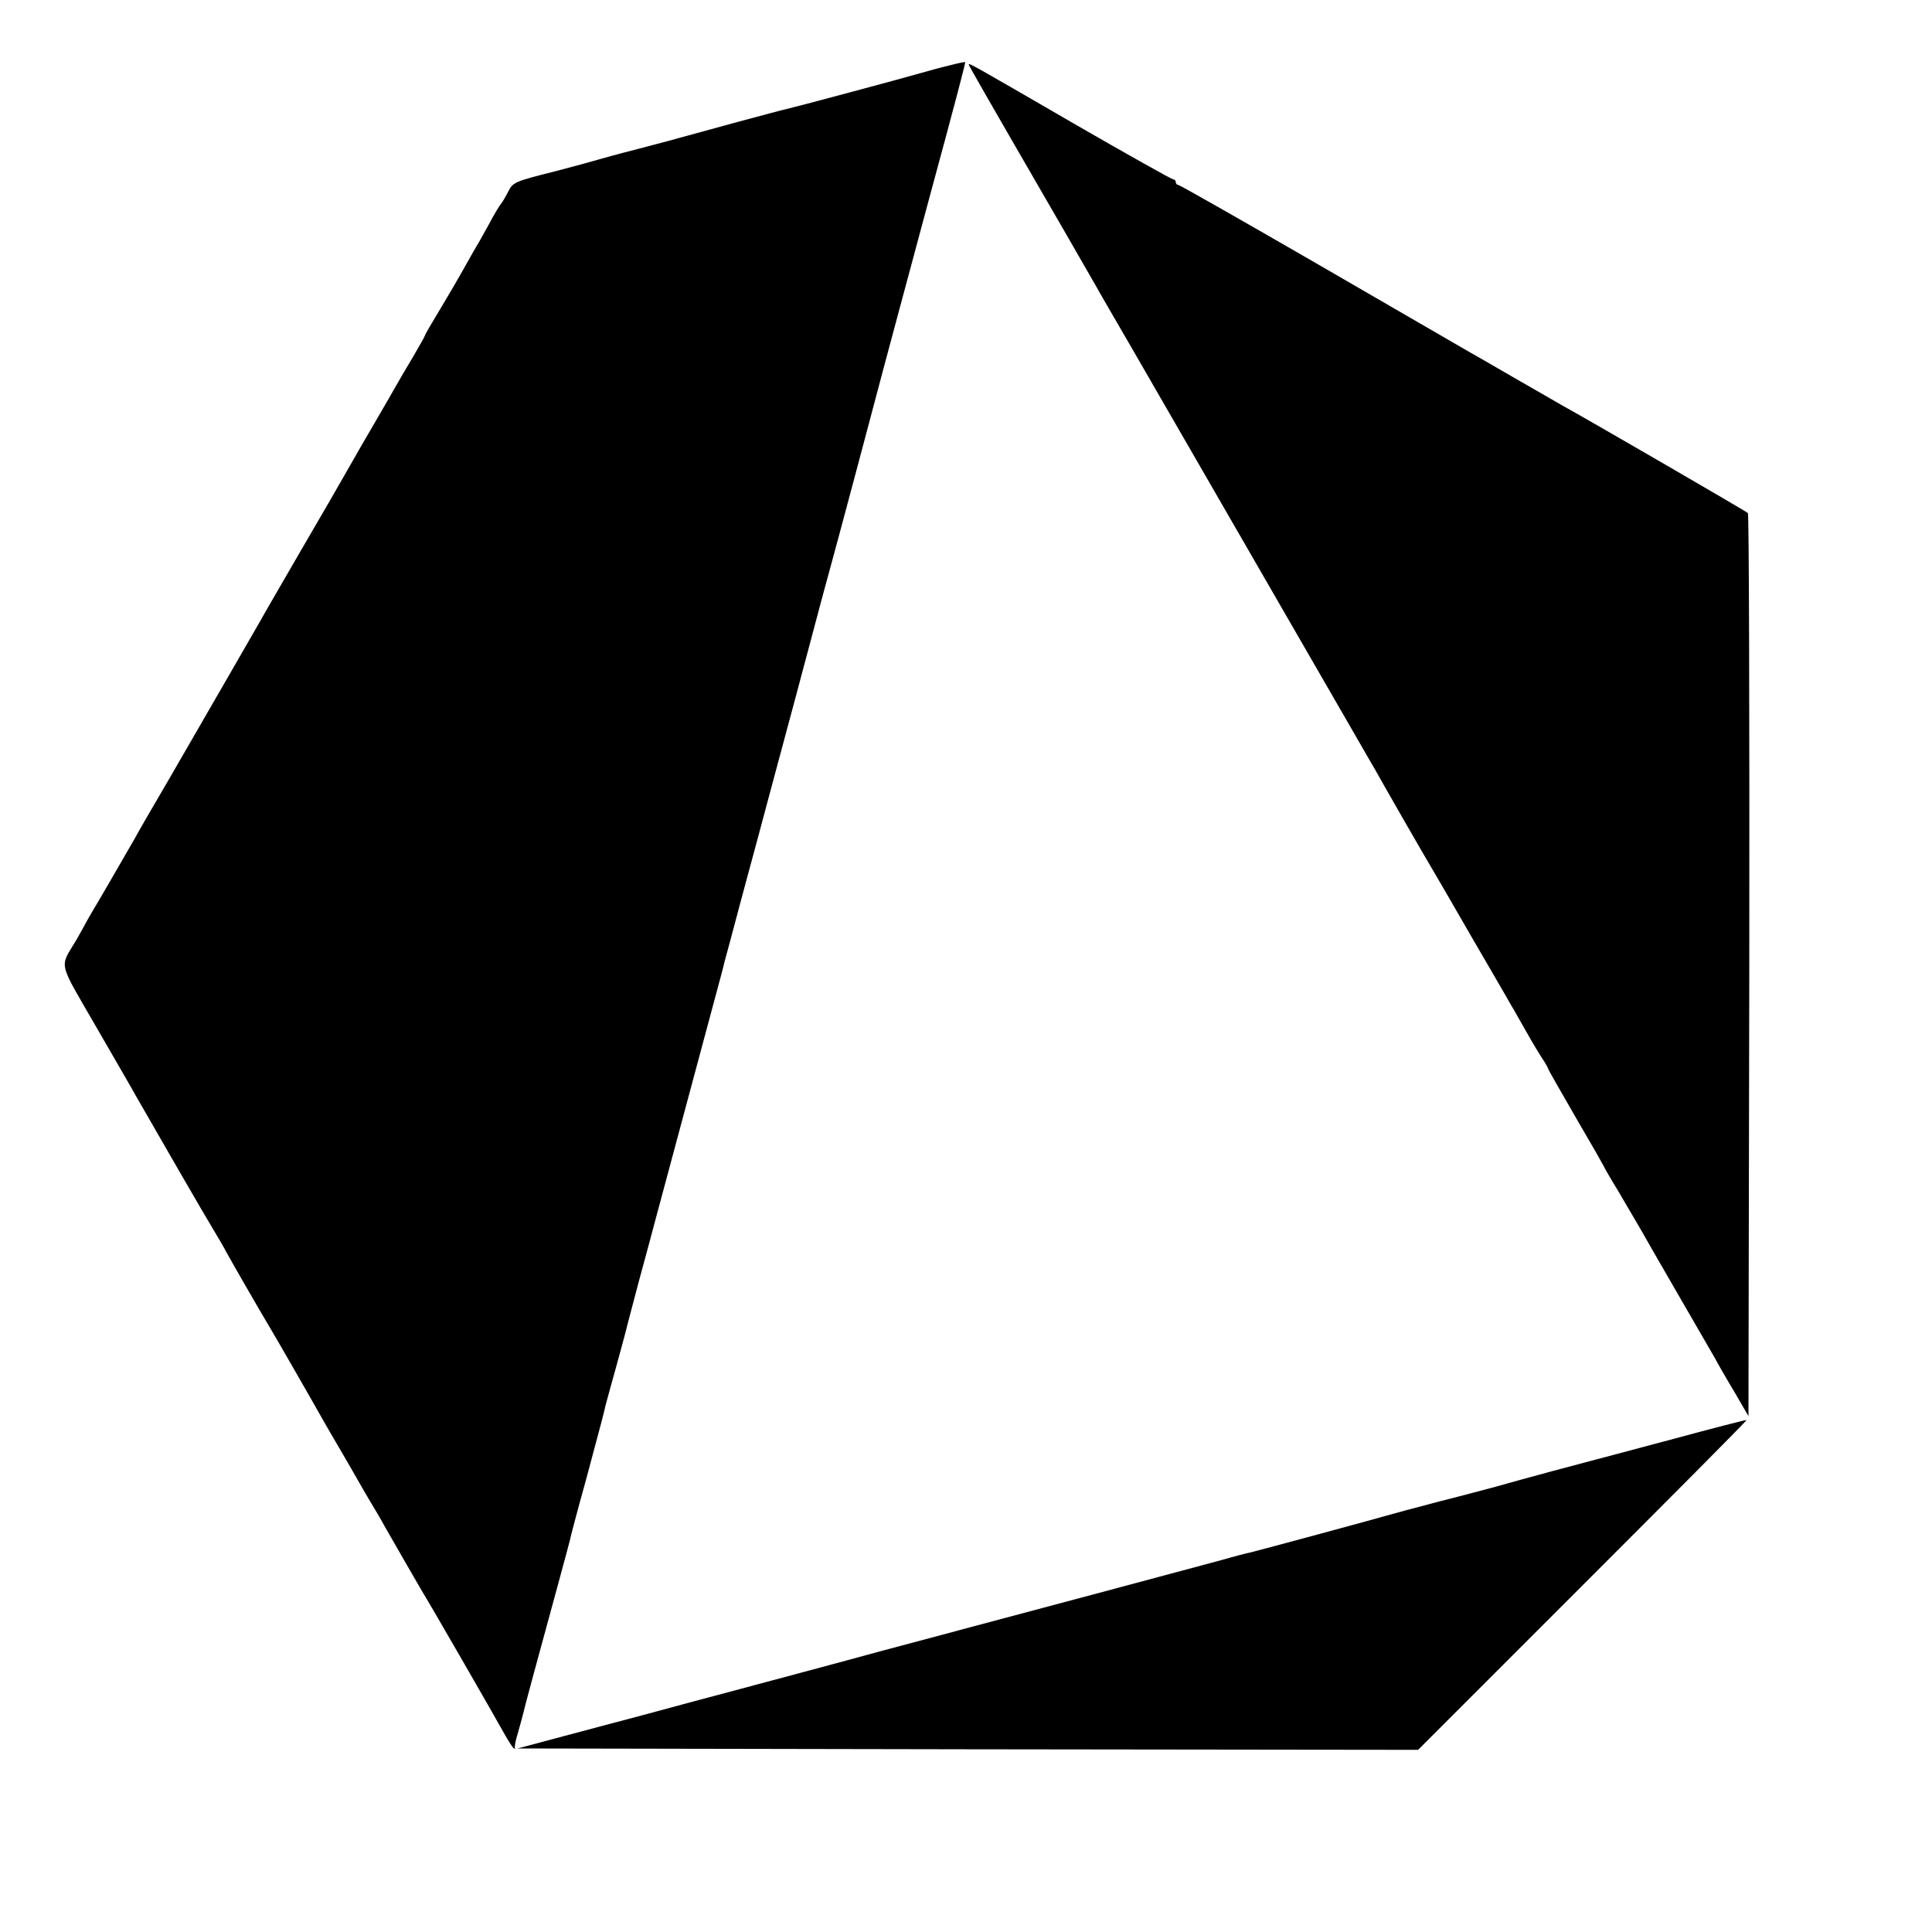
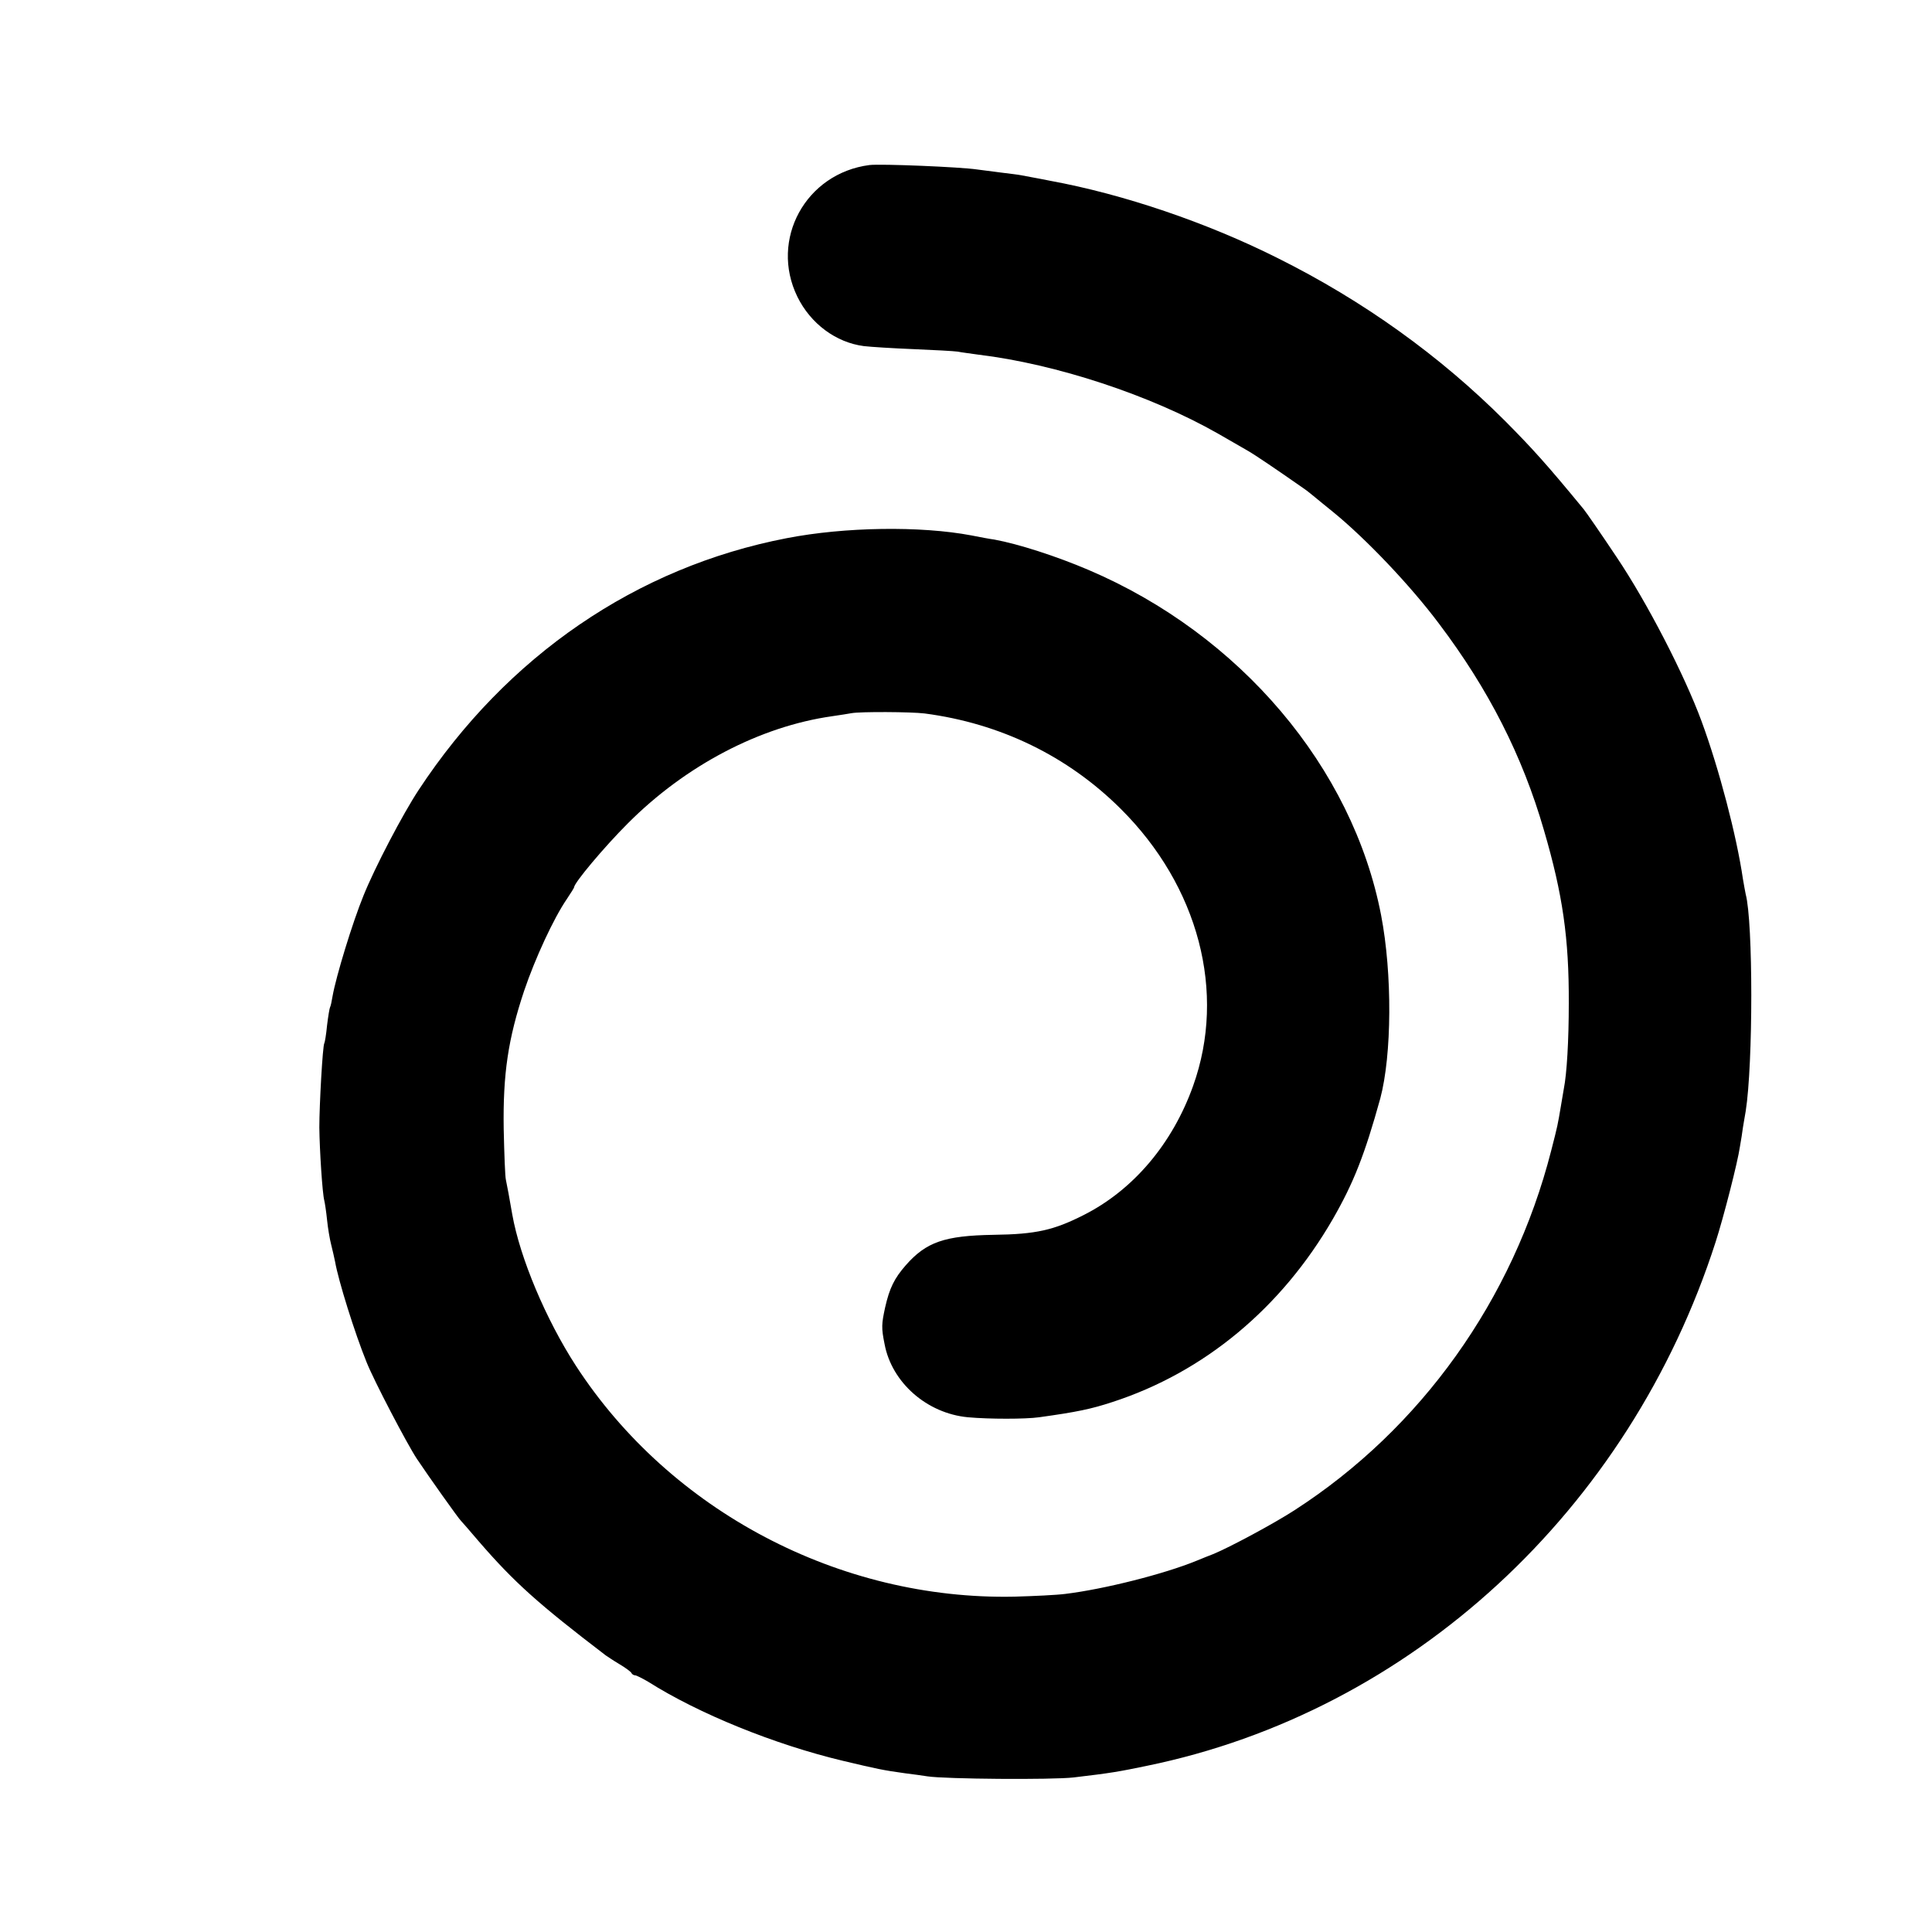
<svg xmlns="http://www.w3.org/2000/svg" version="1.0" width="700pt" height="700pt" viewBox="0 0 700 700" preserveAspectRatio="xMidYMid meet">
  <g transform="translate(0,700) scale(0.1,-0.1)" fill="#000000" stroke="none">
-     <path d="M3440 6763 c-30 -7 -77 -20 -105 -28 -65 -19 -465 -126 -485 -130 -17 -3 -330 -88 -390 -105 -19 -6 -87 -23 -150 -40 -63 -16 -128 -34 -145 -39 -16 -5 -86 -24 -155 -42 -147 -37 -152 -39 -170 -76 -8 -15 -19 -35 -26 -43 -6 -8 -25 -39 -40 -68 -16 -29 -34 -61 -39 -70 -6 -9 -28 -48 -50 -87 -21 -38 -63 -110 -92 -158 -29 -48 -53 -89 -53 -92 0 -2 -19 -36 -43 -77 -24 -40 -55 -93 -69 -118 -14 -25 -49 -85 -78 -135 -29 -49 -61 -105 -71 -123 -64 -112 -106 -185 -189 -327 -51 -88 -100 -173 -110 -190 -33 -59 -255 -443 -363 -630 -61 -104 -120 -206 -131 -227 -33 -57 -139 -241 -153 -263 -7 -11 -15 -27 -20 -35 -4 -8 -20 -37 -36 -65 -62 -104 -69 -72 70 -313 69 -120 135 -233 145 -252 71 -124 255 -443 278 -480 15 -25 39 -65 52 -90 22 -40 114 -200 157 -272 16 -26 175 -303 197 -343 6 -11 35 -60 64 -110 29 -49 61 -106 72 -125 11 -19 29 -50 40 -68 11 -18 30 -50 41 -71 34 -60 117 -203 136 -236 33 -53 275 -474 299 -518 13 -23 27 -45 32 -50 6 -4 8 -4 6 -1 -3 3 2 29 11 57 8 28 16 58 18 66 3 16 48 182 127 471 22 80 41 152 43 160 1 8 28 110 60 225 55 206 61 227 69 263 2 9 21 76 41 149 20 72 38 140 40 150 3 10 20 77 39 148 20 72 49 182 66 245 72 269 220 819 231 860 7 25 13 50 14 55 2 6 30 111 63 235 34 124 86 320 117 435 31 116 68 253 82 305 14 52 35 133 48 180 12 47 59 222 105 390 45 168 99 370 120 450 38 145 139 519 205 765 101 372 134 499 132 500 -1 1 -27 -4 -57 -12z" />
-     <path d="M3510 6766 c0 -3 55 -100 348 -606 52 -91 104 -181 115 -200 10 -19 68 -118 127 -220 59 -102 252 -437 430 -745 178 -308 348 -603 378 -655 30 -52 63 -110 74 -128 20 -37 193 -338 208 -362 5 -8 69 -118 142 -245 73 -126 138 -237 143 -247 6 -9 17 -29 26 -45 36 -64 59 -104 83 -142 15 -22 26 -42 26 -45 0 -2 45 -81 100 -176 55 -94 100 -173 100 -174 0 -2 24 -44 54 -93 29 -49 64 -109 78 -133 14 -25 76 -133 138 -240 62 -107 122 -211 133 -230 10 -19 42 -75 71 -123 l51 -88 3 1632 c1 898 -1 1636 -5 1640 -7 7 -585 342 -678 393 -22 13 -99 57 -172 99 -72 42 -147 85 -165 95 -18 11 -260 150 -537 311 -277 160 -507 291 -512 291 -5 0 -9 5 -9 10 0 6 -4 10 -9 10 -5 0 -164 89 -353 198 -378 219 -388 225 -388 218z" />
-     <path d="M6050 1783 c-151 -40 -342 -91 -425 -113 -82 -22 -172 -47 -200 -55 -27 -7 -122 -33 -210 -55 -88 -23 -173 -46 -190 -51 -29 -9 -466 -127 -495 -134 -8 -1 -58 -14 -110 -29 -93 -25 -858 -230 -1220 -326 -102 -28 -210 -57 -240 -65 -30 -8 -156 -42 -280 -75 -124 -33 -281 -75 -350 -94 -69 -18 -199 -53 -290 -77 l-165 -44 1631 -3 1632 -2 596 596 c328 328 596 597 594 599 -2 1 -127 -31 -278 -72z" />
+     <path d="M3150 6402 c-231 -30 -362 -270 -261 -477 48 -98 140 -166 241 -179 25 -3 106 -8 180 -11 74 -3 146 -7 160 -9 14 -3 48 -7 75 -11 282 -34 624 -147 868 -286 40 -23 87 -50 106 -61 28 -16 96 -62 205 -138 12 -8 30 -23 41 -32 11 -9 40 -33 65 -53 119 -97 280 -266 384 -405 179 -237 302 -478 380 -748 68 -232 91 -392 90 -627 0 -135 -7 -255 -18 -310 -2 -11 -7 -40 -11 -65 -11 -65 -11 -67 -35 -160 -138 -539 -471 -1006 -930 -1302 -74 -48 -236 -135 -295 -159 -11 -4 -38 -15 -60 -24 -117 -48 -335 -103 -475 -120 -30 -4 -113 -8 -185 -10 -633 -13 -1246 310 -1588 836 -109 168 -203 391 -231 549 -10 59 -19 106 -23 125 -3 11 -6 94 -8 185 -3 199 16 326 74 500 40 118 107 263 155 333 14 21 26 40 26 42 0 16 109 146 194 231 210 211 480 352 741 389 28 4 59 9 70 11 32 6 216 5 265 -1 275 -36 519 -155 710 -345 283 -281 384 -666 263 -1004 -75 -210 -217 -378 -398 -469 -107 -54 -171 -69 -325 -71 -178 -3 -244 -26 -318 -110 -42 -48 -59 -83 -75 -153 -13 -60 -14 -74 -2 -133 26 -139 153 -251 302 -265 77 -7 208 -7 258 0 137 19 189 30 265 55 333 108 613 341 799 663 76 132 116 235 172 437 42 158 44 451 3 664 -103 535 -511 1017 -1060 1251 -117 50 -254 94 -341 110 -16 2 -53 9 -83 15 -185 35 -459 31 -670 -10 -544 -105 -1013 -426 -1333 -912 -58 -88 -159 -281 -200 -383 -40 -98 -99 -291 -112 -364 -3 -19 -7 -37 -9 -40 -2 -3 -7 -33 -11 -66 -3 -32 -8 -62 -10 -65 -6 -9 -18 -224 -18 -305 1 -83 11 -239 18 -265 2 -8 7 -40 10 -70 3 -30 10 -71 15 -90 5 -19 11 -47 14 -61 12 -69 71 -258 114 -364 27 -68 147 -297 182 -350 42 -63 152 -218 160 -225 3 -3 32 -36 65 -75 128 -148 215 -226 460 -413 6 -4 28 -19 50 -32 22 -13 42 -28 43 -32 2 -4 8 -8 13 -8 5 0 26 -11 47 -23 183 -116 459 -228 707 -287 122 -29 145 -34 225 -45 25 -3 61 -8 80 -11 63 -10 453 -13 530 -4 136 16 164 21 265 42 957 196 1748 925 2061 1898 29 90 80 289 88 345 4 22 9 54 11 70 3 17 7 43 10 59 27 171 27 686 0 786 -2 8 -6 33 -10 55 -23 157 -86 398 -150 572 -62 168 -197 430 -308 595 -56 84 -110 162 -119 173 -135 164 -184 218 -284 319 -237 237 -514 436 -825 591 -255 128 -557 231 -824 280 -49 10 -97 18 -105 20 -9 2 -43 6 -75 10 -33 4 -71 9 -85 11 -60 9 -348 21 -390 16z" />
  </g>
</svg>
